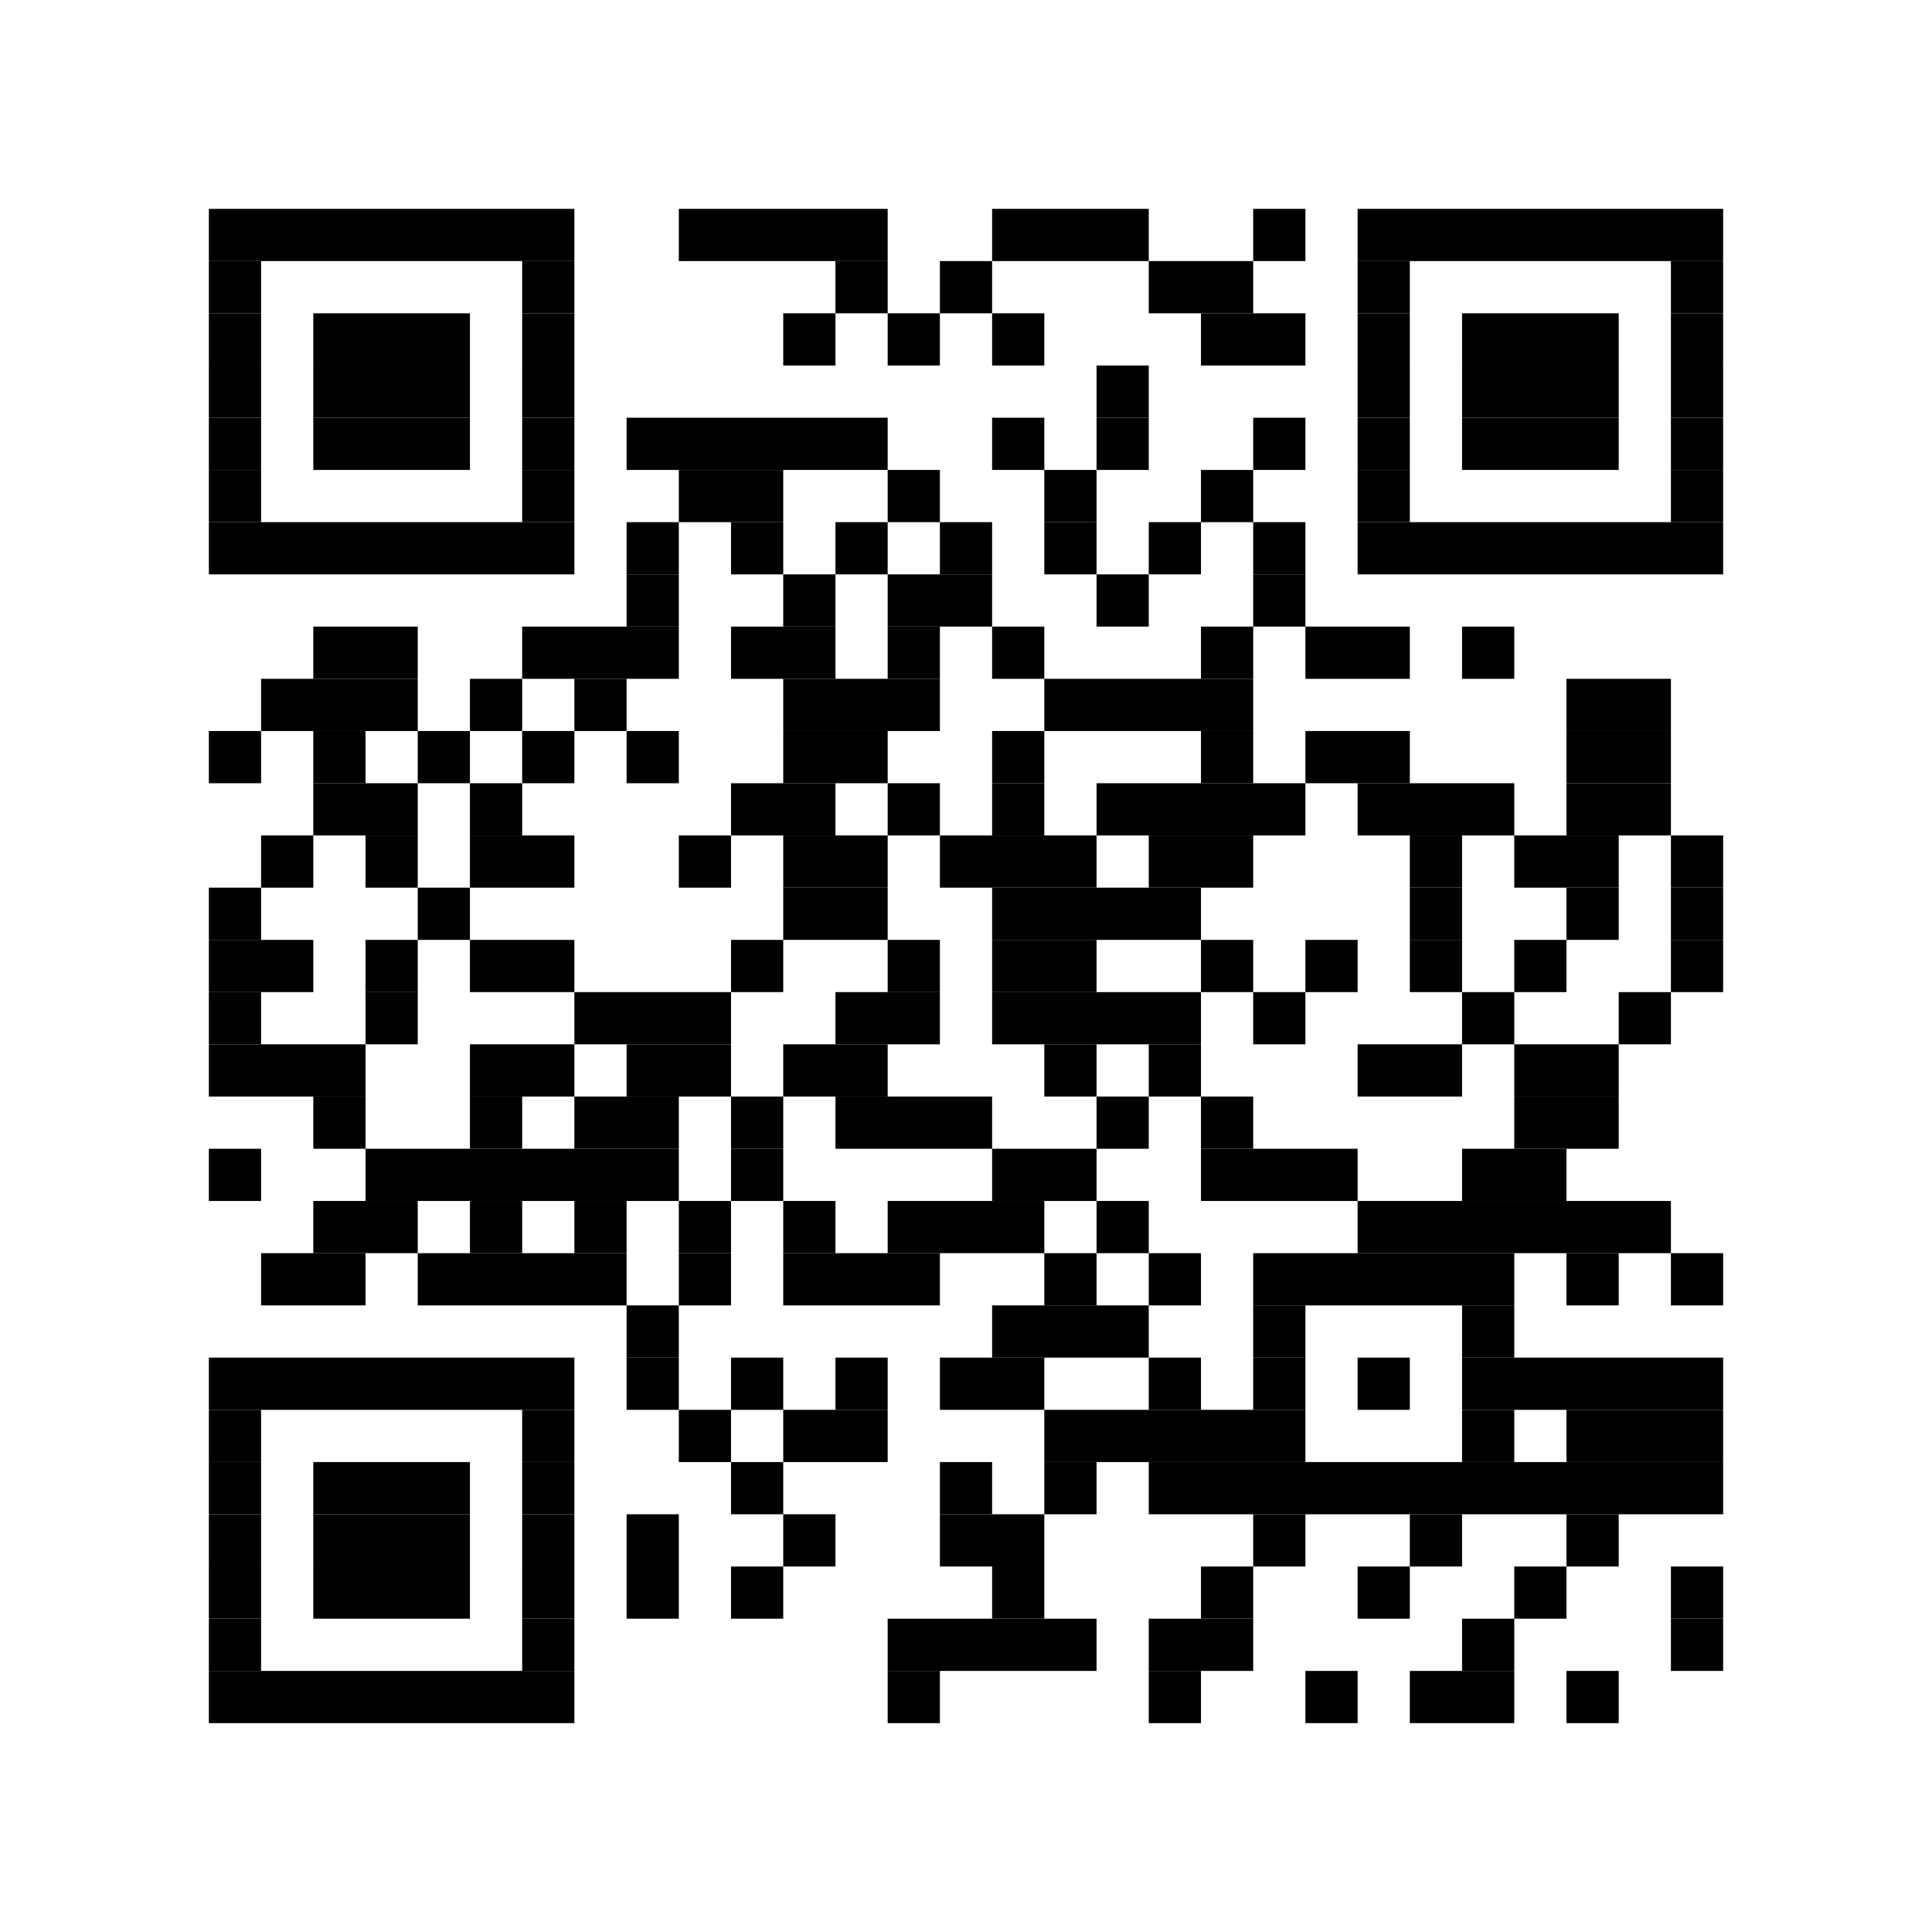
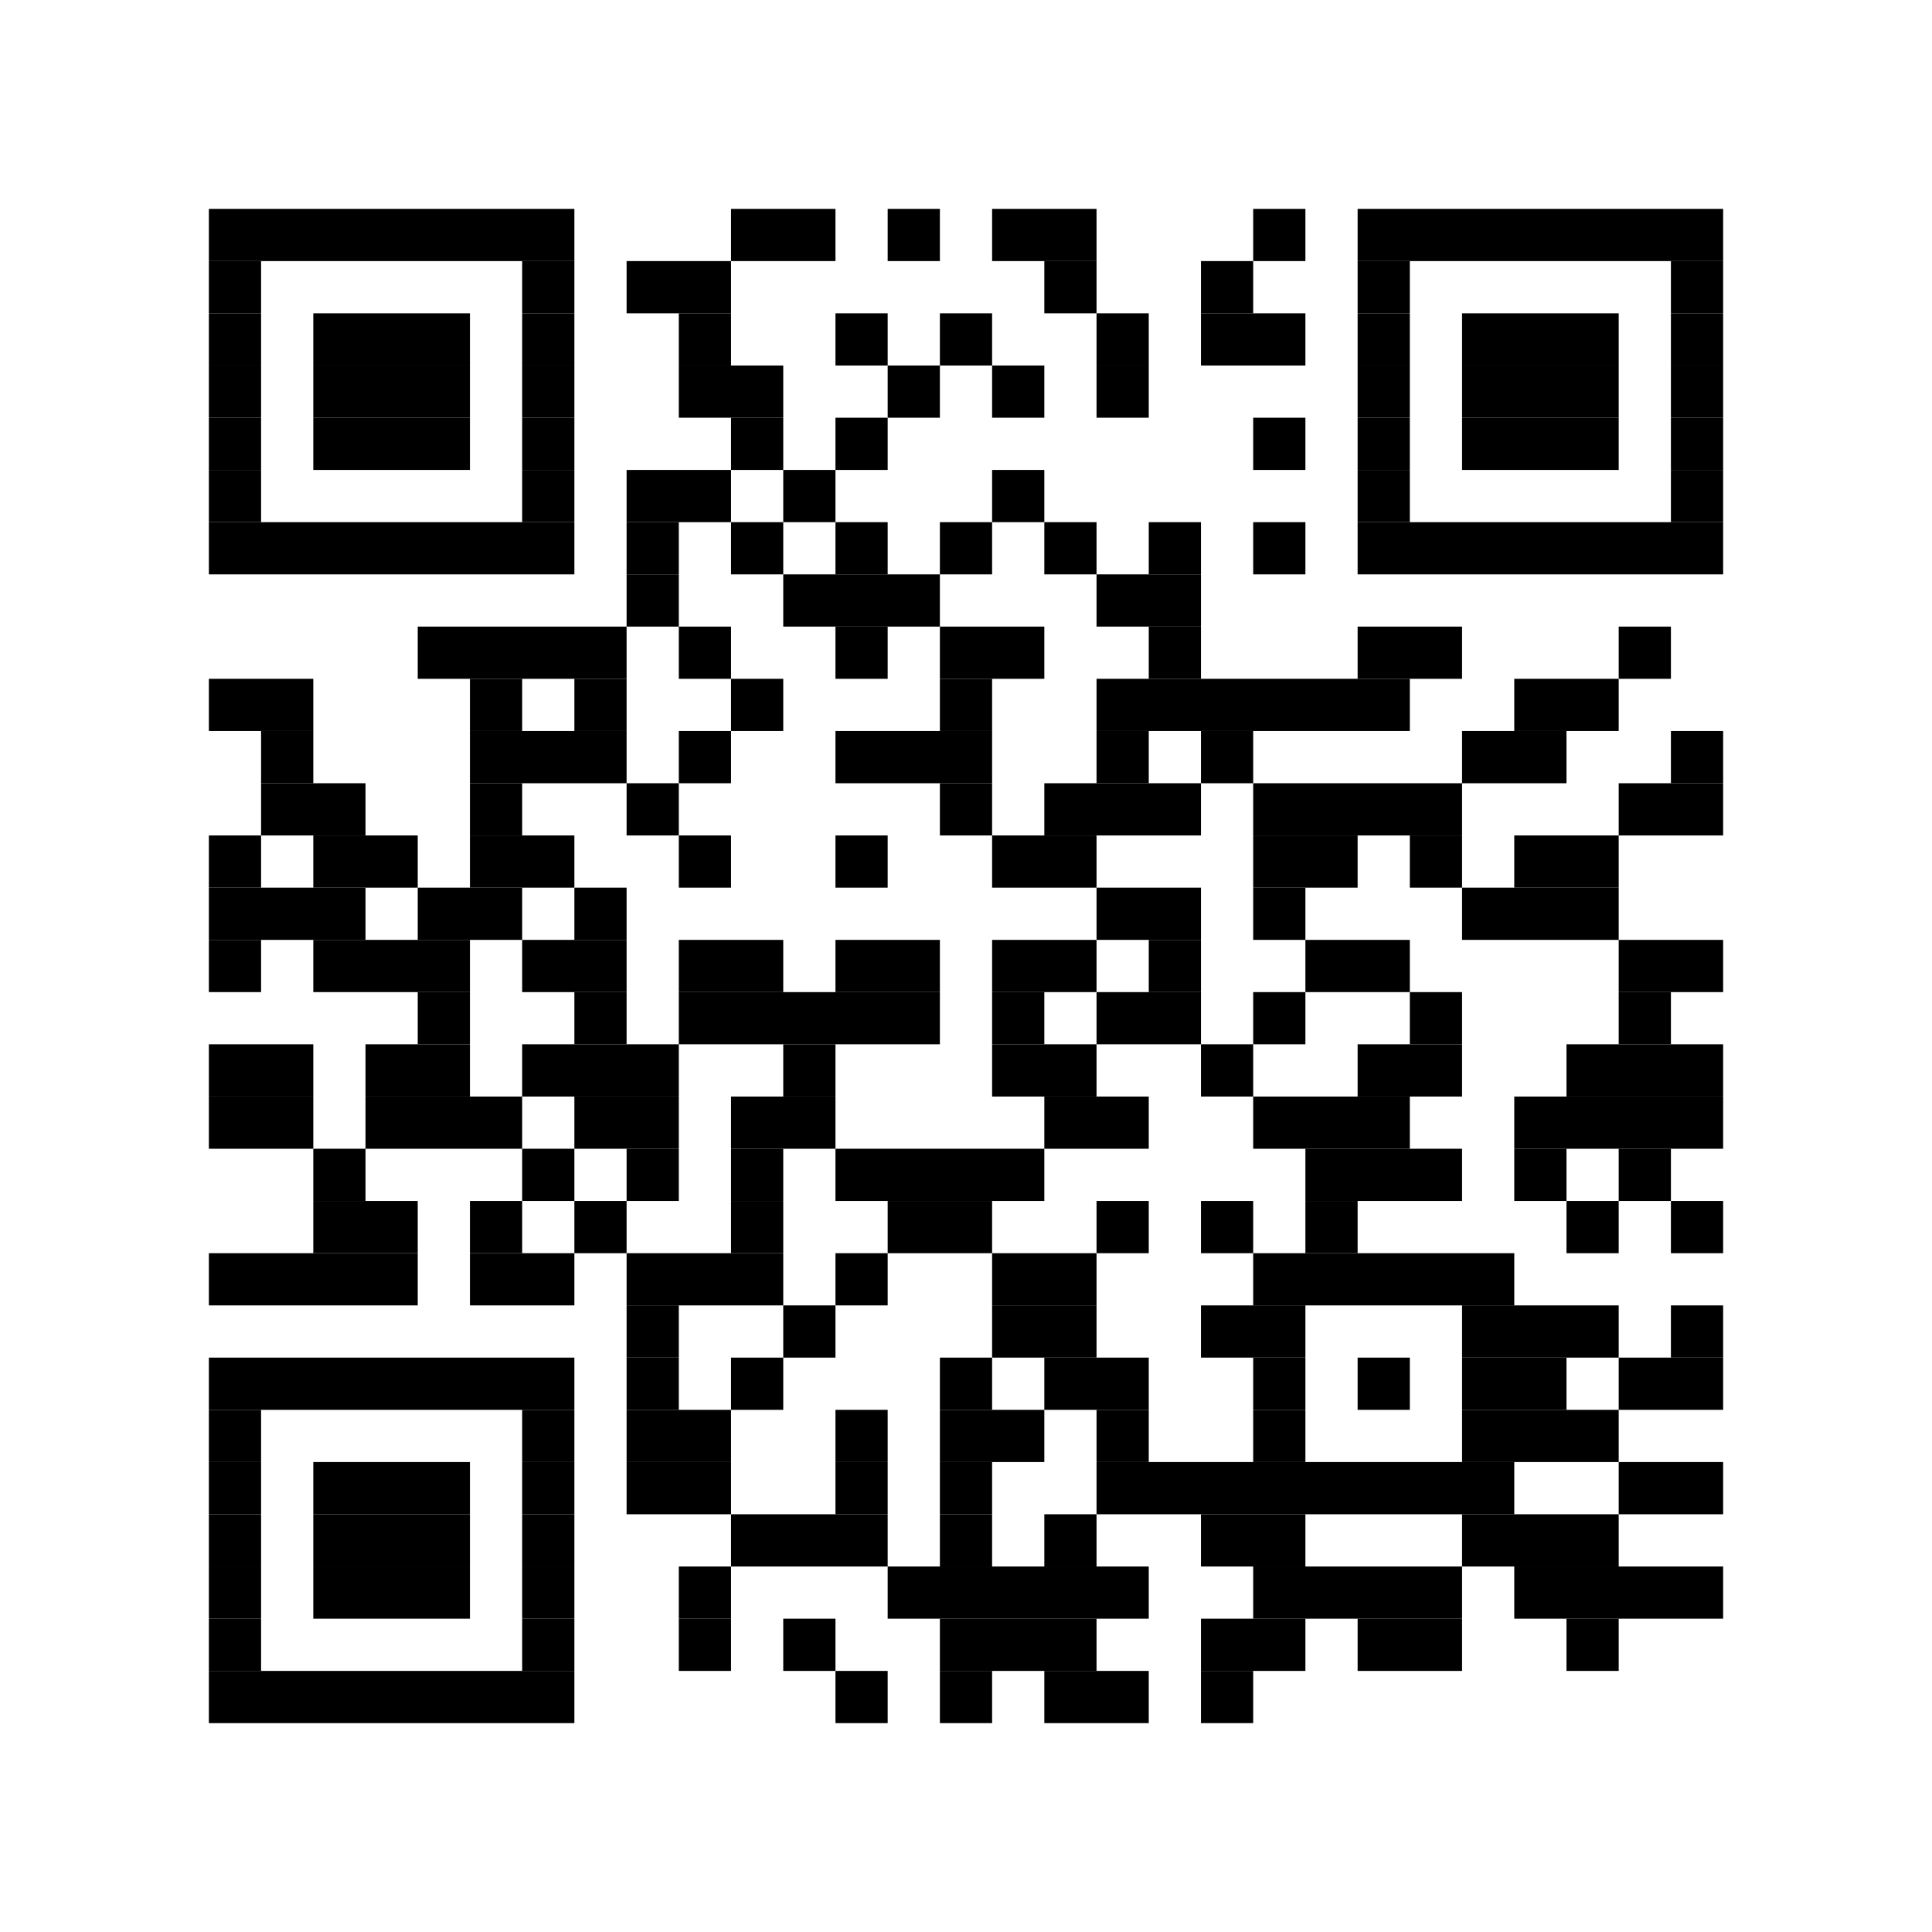
<svg xmlns="http://www.w3.org/2000/svg" width="3.92cm" height="3.92cm" viewBox="0 0 37 37" preserveAspectRatio="none" version="1.1">
  <g id="QRcode">
    <rect x="0" y="0" width="37" height="37" fill="#ffffff" />
    <g id="Pattern">
      <rect x="4" y="4" width="7" height="1" fill="#000000" />
-       <rect x="13" y="4" width="4" height="1" fill="#000000" />
-       <rect x="19" y="4" width="3" height="1" fill="#000000" />
+       <rect x="14" y="4" width="2" height="1" fill="#000000" />
+       <rect x="17" y="4" width="1" height="1" fill="#000000" />
+       <rect x="19" y="4" width="2" height="1" fill="#000000" />
      <rect x="24" y="4" width="1" height="1" fill="#000000" />
      <rect x="26" y="4" width="7" height="1" fill="#000000" />
      <rect x="4" y="5" width="1" height="1" fill="#000000" />
      <rect x="10" y="5" width="1" height="1" fill="#000000" />
-       <rect x="16" y="5" width="1" height="1" fill="#000000" />
-       <rect x="18" y="5" width="1" height="1" fill="#000000" />
-       <rect x="22" y="5" width="2" height="1" fill="#000000" />
+       <rect x="12" y="5" width="2" height="1" fill="#000000" />
+       <rect x="20" y="5" width="1" height="1" fill="#000000" />
+       <rect x="23" y="5" width="1" height="1" fill="#000000" />
      <rect x="26" y="5" width="1" height="1" fill="#000000" />
      <rect x="32" y="5" width="1" height="1" fill="#000000" />
      <rect x="4" y="6" width="1" height="1" fill="#000000" />
      <rect x="6" y="6" width="3" height="1" fill="#000000" />
      <rect x="10" y="6" width="1" height="1" fill="#000000" />
-       <rect x="15" y="6" width="1" height="1" fill="#000000" />
-       <rect x="17" y="6" width="1" height="1" fill="#000000" />
-       <rect x="19" y="6" width="1" height="1" fill="#000000" />
+       <rect x="13" y="6" width="1" height="1" fill="#000000" />
+       <rect x="16" y="6" width="1" height="1" fill="#000000" />
+       <rect x="18" y="6" width="1" height="1" fill="#000000" />
+       <rect x="21" y="6" width="1" height="1" fill="#000000" />
      <rect x="23" y="6" width="2" height="1" fill="#000000" />
      <rect x="26" y="6" width="1" height="1" fill="#000000" />
      <rect x="28" y="6" width="3" height="1" fill="#000000" />
      <rect x="32" y="6" width="1" height="1" fill="#000000" />
      <rect x="4" y="7" width="1" height="1" fill="#000000" />
      <rect x="6" y="7" width="3" height="1" fill="#000000" />
      <rect x="10" y="7" width="1" height="1" fill="#000000" />
+       <rect x="13" y="7" width="2" height="1" fill="#000000" />
+       <rect x="17" y="7" width="1" height="1" fill="#000000" />
+       <rect x="19" y="7" width="1" height="1" fill="#000000" />
      <rect x="21" y="7" width="1" height="1" fill="#000000" />
      <rect x="26" y="7" width="1" height="1" fill="#000000" />
      <rect x="28" y="7" width="3" height="1" fill="#000000" />
      <rect x="32" y="7" width="1" height="1" fill="#000000" />
      <rect x="4" y="8" width="1" height="1" fill="#000000" />
      <rect x="6" y="8" width="3" height="1" fill="#000000" />
      <rect x="10" y="8" width="1" height="1" fill="#000000" />
-       <rect x="12" y="8" width="5" height="1" fill="#000000" />
-       <rect x="19" y="8" width="1" height="1" fill="#000000" />
-       <rect x="21" y="8" width="1" height="1" fill="#000000" />
+       <rect x="14" y="8" width="1" height="1" fill="#000000" />
+       <rect x="16" y="8" width="1" height="1" fill="#000000" />
      <rect x="24" y="8" width="1" height="1" fill="#000000" />
      <rect x="26" y="8" width="1" height="1" fill="#000000" />
      <rect x="28" y="8" width="3" height="1" fill="#000000" />
      <rect x="32" y="8" width="1" height="1" fill="#000000" />
      <rect x="4" y="9" width="1" height="1" fill="#000000" />
      <rect x="10" y="9" width="1" height="1" fill="#000000" />
-       <rect x="13" y="9" width="2" height="1" fill="#000000" />
-       <rect x="17" y="9" width="1" height="1" fill="#000000" />
-       <rect x="20" y="9" width="1" height="1" fill="#000000" />
-       <rect x="23" y="9" width="1" height="1" fill="#000000" />
+       <rect x="12" y="9" width="2" height="1" fill="#000000" />
+       <rect x="15" y="9" width="1" height="1" fill="#000000" />
+       <rect x="19" y="9" width="1" height="1" fill="#000000" />
      <rect x="26" y="9" width="1" height="1" fill="#000000" />
      <rect x="32" y="9" width="1" height="1" fill="#000000" />
      <rect x="4" y="10" width="7" height="1" fill="#000000" />
      <rect x="12" y="10" width="1" height="1" fill="#000000" />
      <rect x="14" y="10" width="1" height="1" fill="#000000" />
      <rect x="16" y="10" width="1" height="1" fill="#000000" />
      <rect x="18" y="10" width="1" height="1" fill="#000000" />
      <rect x="20" y="10" width="1" height="1" fill="#000000" />
      <rect x="22" y="10" width="1" height="1" fill="#000000" />
      <rect x="24" y="10" width="1" height="1" fill="#000000" />
      <rect x="26" y="10" width="7" height="1" fill="#000000" />
      <rect x="12" y="11" width="1" height="1" fill="#000000" />
-       <rect x="15" y="11" width="1" height="1" fill="#000000" />
-       <rect x="17" y="11" width="2" height="1" fill="#000000" />
-       <rect x="21" y="11" width="1" height="1" fill="#000000" />
-       <rect x="24" y="11" width="1" height="1" fill="#000000" />
-       <rect x="6" y="12" width="2" height="1" fill="#000000" />
-       <rect x="10" y="12" width="3" height="1" fill="#000000" />
-       <rect x="14" y="12" width="2" height="1" fill="#000000" />
-       <rect x="17" y="12" width="1" height="1" fill="#000000" />
-       <rect x="19" y="12" width="1" height="1" fill="#000000" />
-       <rect x="23" y="12" width="1" height="1" fill="#000000" />
-       <rect x="25" y="12" width="2" height="1" fill="#000000" />
-       <rect x="28" y="12" width="1" height="1" fill="#000000" />
-       <rect x="5" y="13" width="3" height="1" fill="#000000" />
+       <rect x="15" y="11" width="3" height="1" fill="#000000" />
+       <rect x="21" y="11" width="2" height="1" fill="#000000" />
+       <rect x="8" y="12" width="4" height="1" fill="#000000" />
+       <rect x="13" y="12" width="1" height="1" fill="#000000" />
+       <rect x="16" y="12" width="1" height="1" fill="#000000" />
+       <rect x="18" y="12" width="2" height="1" fill="#000000" />
+       <rect x="22" y="12" width="1" height="1" fill="#000000" />
+       <rect x="26" y="12" width="2" height="1" fill="#000000" />
+       <rect x="31" y="12" width="1" height="1" fill="#000000" />
+       <rect x="4" y="13" width="2" height="1" fill="#000000" />
      <rect x="9" y="13" width="1" height="1" fill="#000000" />
      <rect x="11" y="13" width="1" height="1" fill="#000000" />
-       <rect x="15" y="13" width="3" height="1" fill="#000000" />
-       <rect x="20" y="13" width="4" height="1" fill="#000000" />
-       <rect x="30" y="13" width="2" height="1" fill="#000000" />
-       <rect x="4" y="14" width="1" height="1" fill="#000000" />
-       <rect x="6" y="14" width="1" height="1" fill="#000000" />
-       <rect x="8" y="14" width="1" height="1" fill="#000000" />
-       <rect x="10" y="14" width="1" height="1" fill="#000000" />
-       <rect x="12" y="14" width="1" height="1" fill="#000000" />
-       <rect x="15" y="14" width="2" height="1" fill="#000000" />
-       <rect x="19" y="14" width="1" height="1" fill="#000000" />
+       <rect x="14" y="13" width="1" height="1" fill="#000000" />
+       <rect x="18" y="13" width="1" height="1" fill="#000000" />
+       <rect x="21" y="13" width="6" height="1" fill="#000000" />
+       <rect x="29" y="13" width="2" height="1" fill="#000000" />
+       <rect x="5" y="14" width="1" height="1" fill="#000000" />
+       <rect x="9" y="14" width="3" height="1" fill="#000000" />
+       <rect x="13" y="14" width="1" height="1" fill="#000000" />
+       <rect x="16" y="14" width="3" height="1" fill="#000000" />
+       <rect x="21" y="14" width="1" height="1" fill="#000000" />
      <rect x="23" y="14" width="1" height="1" fill="#000000" />
-       <rect x="25" y="14" width="2" height="1" fill="#000000" />
-       <rect x="30" y="14" width="2" height="1" fill="#000000" />
-       <rect x="6" y="15" width="2" height="1" fill="#000000" />
+       <rect x="28" y="14" width="2" height="1" fill="#000000" />
+       <rect x="32" y="14" width="1" height="1" fill="#000000" />
+       <rect x="5" y="15" width="2" height="1" fill="#000000" />
      <rect x="9" y="15" width="1" height="1" fill="#000000" />
-       <rect x="14" y="15" width="2" height="1" fill="#000000" />
-       <rect x="17" y="15" width="1" height="1" fill="#000000" />
-       <rect x="19" y="15" width="1" height="1" fill="#000000" />
-       <rect x="21" y="15" width="4" height="1" fill="#000000" />
-       <rect x="26" y="15" width="3" height="1" fill="#000000" />
-       <rect x="30" y="15" width="2" height="1" fill="#000000" />
-       <rect x="5" y="16" width="1" height="1" fill="#000000" />
-       <rect x="7" y="16" width="1" height="1" fill="#000000" />
+       <rect x="12" y="15" width="1" height="1" fill="#000000" />
+       <rect x="18" y="15" width="1" height="1" fill="#000000" />
+       <rect x="20" y="15" width="3" height="1" fill="#000000" />
+       <rect x="24" y="15" width="4" height="1" fill="#000000" />
+       <rect x="31" y="15" width="2" height="1" fill="#000000" />
+       <rect x="4" y="16" width="1" height="1" fill="#000000" />
+       <rect x="6" y="16" width="2" height="1" fill="#000000" />
      <rect x="9" y="16" width="2" height="1" fill="#000000" />
      <rect x="13" y="16" width="1" height="1" fill="#000000" />
-       <rect x="15" y="16" width="2" height="1" fill="#000000" />
-       <rect x="18" y="16" width="3" height="1" fill="#000000" />
-       <rect x="22" y="16" width="2" height="1" fill="#000000" />
+       <rect x="16" y="16" width="1" height="1" fill="#000000" />
+       <rect x="19" y="16" width="2" height="1" fill="#000000" />
+       <rect x="24" y="16" width="2" height="1" fill="#000000" />
      <rect x="27" y="16" width="1" height="1" fill="#000000" />
      <rect x="29" y="16" width="2" height="1" fill="#000000" />
-       <rect x="32" y="16" width="1" height="1" fill="#000000" />
-       <rect x="4" y="17" width="1" height="1" fill="#000000" />
-       <rect x="8" y="17" width="1" height="1" fill="#000000" />
-       <rect x="15" y="17" width="2" height="1" fill="#000000" />
-       <rect x="19" y="17" width="4" height="1" fill="#000000" />
-       <rect x="27" y="17" width="1" height="1" fill="#000000" />
-       <rect x="30" y="17" width="1" height="1" fill="#000000" />
-       <rect x="32" y="17" width="1" height="1" fill="#000000" />
-       <rect x="4" y="18" width="2" height="1" fill="#000000" />
-       <rect x="7" y="18" width="1" height="1" fill="#000000" />
-       <rect x="9" y="18" width="2" height="1" fill="#000000" />
-       <rect x="14" y="18" width="1" height="1" fill="#000000" />
-       <rect x="17" y="18" width="1" height="1" fill="#000000" />
+       <rect x="4" y="17" width="3" height="1" fill="#000000" />
+       <rect x="8" y="17" width="2" height="1" fill="#000000" />
+       <rect x="11" y="17" width="1" height="1" fill="#000000" />
+       <rect x="21" y="17" width="2" height="1" fill="#000000" />
+       <rect x="24" y="17" width="1" height="1" fill="#000000" />
+       <rect x="28" y="17" width="3" height="1" fill="#000000" />
+       <rect x="4" y="18" width="1" height="1" fill="#000000" />
+       <rect x="6" y="18" width="3" height="1" fill="#000000" />
+       <rect x="10" y="18" width="2" height="1" fill="#000000" />
+       <rect x="13" y="18" width="2" height="1" fill="#000000" />
+       <rect x="16" y="18" width="2" height="1" fill="#000000" />
      <rect x="19" y="18" width="2" height="1" fill="#000000" />
-       <rect x="23" y="18" width="1" height="1" fill="#000000" />
-       <rect x="25" y="18" width="1" height="1" fill="#000000" />
-       <rect x="27" y="18" width="1" height="1" fill="#000000" />
-       <rect x="29" y="18" width="1" height="1" fill="#000000" />
-       <rect x="32" y="18" width="1" height="1" fill="#000000" />
-       <rect x="4" y="19" width="1" height="1" fill="#000000" />
-       <rect x="7" y="19" width="1" height="1" fill="#000000" />
-       <rect x="11" y="19" width="3" height="1" fill="#000000" />
-       <rect x="16" y="19" width="2" height="1" fill="#000000" />
-       <rect x="19" y="19" width="4" height="1" fill="#000000" />
+       <rect x="22" y="18" width="1" height="1" fill="#000000" />
+       <rect x="25" y="18" width="2" height="1" fill="#000000" />
+       <rect x="31" y="18" width="2" height="1" fill="#000000" />
+       <rect x="8" y="19" width="1" height="1" fill="#000000" />
+       <rect x="11" y="19" width="1" height="1" fill="#000000" />
+       <rect x="13" y="19" width="5" height="1" fill="#000000" />
+       <rect x="19" y="19" width="1" height="1" fill="#000000" />
+       <rect x="21" y="19" width="2" height="1" fill="#000000" />
      <rect x="24" y="19" width="1" height="1" fill="#000000" />
-       <rect x="28" y="19" width="1" height="1" fill="#000000" />
+       <rect x="27" y="19" width="1" height="1" fill="#000000" />
      <rect x="31" y="19" width="1" height="1" fill="#000000" />
-       <rect x="4" y="20" width="3" height="1" fill="#000000" />
-       <rect x="9" y="20" width="2" height="1" fill="#000000" />
-       <rect x="12" y="20" width="2" height="1" fill="#000000" />
-       <rect x="15" y="20" width="2" height="1" fill="#000000" />
-       <rect x="20" y="20" width="1" height="1" fill="#000000" />
-       <rect x="22" y="20" width="1" height="1" fill="#000000" />
+       <rect x="4" y="20" width="2" height="1" fill="#000000" />
+       <rect x="7" y="20" width="2" height="1" fill="#000000" />
+       <rect x="10" y="20" width="3" height="1" fill="#000000" />
+       <rect x="15" y="20" width="1" height="1" fill="#000000" />
+       <rect x="19" y="20" width="2" height="1" fill="#000000" />
+       <rect x="23" y="20" width="1" height="1" fill="#000000" />
      <rect x="26" y="20" width="2" height="1" fill="#000000" />
-       <rect x="29" y="20" width="2" height="1" fill="#000000" />
-       <rect x="6" y="21" width="1" height="1" fill="#000000" />
-       <rect x="9" y="21" width="1" height="1" fill="#000000" />
+       <rect x="30" y="20" width="3" height="1" fill="#000000" />
+       <rect x="4" y="21" width="2" height="1" fill="#000000" />
+       <rect x="7" y="21" width="3" height="1" fill="#000000" />
      <rect x="11" y="21" width="2" height="1" fill="#000000" />
-       <rect x="14" y="21" width="1" height="1" fill="#000000" />
-       <rect x="16" y="21" width="3" height="1" fill="#000000" />
-       <rect x="21" y="21" width="1" height="1" fill="#000000" />
-       <rect x="23" y="21" width="1" height="1" fill="#000000" />
-       <rect x="29" y="21" width="2" height="1" fill="#000000" />
-       <rect x="4" y="22" width="1" height="1" fill="#000000" />
-       <rect x="7" y="22" width="6" height="1" fill="#000000" />
+       <rect x="14" y="21" width="2" height="1" fill="#000000" />
+       <rect x="20" y="21" width="2" height="1" fill="#000000" />
+       <rect x="24" y="21" width="3" height="1" fill="#000000" />
+       <rect x="29" y="21" width="4" height="1" fill="#000000" />
+       <rect x="6" y="22" width="1" height="1" fill="#000000" />
+       <rect x="10" y="22" width="1" height="1" fill="#000000" />
+       <rect x="12" y="22" width="1" height="1" fill="#000000" />
      <rect x="14" y="22" width="1" height="1" fill="#000000" />
-       <rect x="19" y="22" width="2" height="1" fill="#000000" />
-       <rect x="23" y="22" width="3" height="1" fill="#000000" />
-       <rect x="28" y="22" width="2" height="1" fill="#000000" />
+       <rect x="16" y="22" width="4" height="1" fill="#000000" />
+       <rect x="25" y="22" width="3" height="1" fill="#000000" />
+       <rect x="29" y="22" width="1" height="1" fill="#000000" />
+       <rect x="31" y="22" width="1" height="1" fill="#000000" />
      <rect x="6" y="23" width="2" height="1" fill="#000000" />
      <rect x="9" y="23" width="1" height="1" fill="#000000" />
      <rect x="11" y="23" width="1" height="1" fill="#000000" />
-       <rect x="13" y="23" width="1" height="1" fill="#000000" />
-       <rect x="15" y="23" width="1" height="1" fill="#000000" />
-       <rect x="17" y="23" width="3" height="1" fill="#000000" />
+       <rect x="14" y="23" width="1" height="1" fill="#000000" />
+       <rect x="17" y="23" width="2" height="1" fill="#000000" />
      <rect x="21" y="23" width="1" height="1" fill="#000000" />
-       <rect x="26" y="23" width="6" height="1" fill="#000000" />
-       <rect x="5" y="24" width="2" height="1" fill="#000000" />
-       <rect x="8" y="24" width="4" height="1" fill="#000000" />
-       <rect x="13" y="24" width="1" height="1" fill="#000000" />
-       <rect x="15" y="24" width="3" height="1" fill="#000000" />
-       <rect x="20" y="24" width="1" height="1" fill="#000000" />
-       <rect x="22" y="24" width="1" height="1" fill="#000000" />
+       <rect x="23" y="23" width="1" height="1" fill="#000000" />
+       <rect x="25" y="23" width="1" height="1" fill="#000000" />
+       <rect x="30" y="23" width="1" height="1" fill="#000000" />
+       <rect x="32" y="23" width="1" height="1" fill="#000000" />
+       <rect x="4" y="24" width="4" height="1" fill="#000000" />
+       <rect x="9" y="24" width="2" height="1" fill="#000000" />
+       <rect x="12" y="24" width="3" height="1" fill="#000000" />
+       <rect x="16" y="24" width="1" height="1" fill="#000000" />
+       <rect x="19" y="24" width="2" height="1" fill="#000000" />
      <rect x="24" y="24" width="5" height="1" fill="#000000" />
-       <rect x="30" y="24" width="1" height="1" fill="#000000" />
-       <rect x="32" y="24" width="1" height="1" fill="#000000" />
      <rect x="12" y="25" width="1" height="1" fill="#000000" />
-       <rect x="19" y="25" width="3" height="1" fill="#000000" />
-       <rect x="24" y="25" width="1" height="1" fill="#000000" />
-       <rect x="28" y="25" width="1" height="1" fill="#000000" />
+       <rect x="15" y="25" width="1" height="1" fill="#000000" />
+       <rect x="19" y="25" width="2" height="1" fill="#000000" />
+       <rect x="23" y="25" width="2" height="1" fill="#000000" />
+       <rect x="28" y="25" width="3" height="1" fill="#000000" />
+       <rect x="32" y="25" width="1" height="1" fill="#000000" />
      <rect x="4" y="26" width="7" height="1" fill="#000000" />
      <rect x="12" y="26" width="1" height="1" fill="#000000" />
      <rect x="14" y="26" width="1" height="1" fill="#000000" />
-       <rect x="16" y="26" width="1" height="1" fill="#000000" />
-       <rect x="18" y="26" width="2" height="1" fill="#000000" />
-       <rect x="22" y="26" width="1" height="1" fill="#000000" />
+       <rect x="18" y="26" width="1" height="1" fill="#000000" />
+       <rect x="20" y="26" width="2" height="1" fill="#000000" />
      <rect x="24" y="26" width="1" height="1" fill="#000000" />
      <rect x="26" y="26" width="1" height="1" fill="#000000" />
-       <rect x="28" y="26" width="5" height="1" fill="#000000" />
+       <rect x="28" y="26" width="2" height="1" fill="#000000" />
+       <rect x="31" y="26" width="2" height="1" fill="#000000" />
      <rect x="4" y="27" width="1" height="1" fill="#000000" />
      <rect x="10" y="27" width="1" height="1" fill="#000000" />
-       <rect x="13" y="27" width="1" height="1" fill="#000000" />
-       <rect x="15" y="27" width="2" height="1" fill="#000000" />
-       <rect x="20" y="27" width="5" height="1" fill="#000000" />
-       <rect x="28" y="27" width="1" height="1" fill="#000000" />
-       <rect x="30" y="27" width="3" height="1" fill="#000000" />
+       <rect x="12" y="27" width="2" height="1" fill="#000000" />
+       <rect x="16" y="27" width="1" height="1" fill="#000000" />
+       <rect x="18" y="27" width="2" height="1" fill="#000000" />
+       <rect x="21" y="27" width="1" height="1" fill="#000000" />
+       <rect x="24" y="27" width="1" height="1" fill="#000000" />
+       <rect x="28" y="27" width="3" height="1" fill="#000000" />
      <rect x="4" y="28" width="1" height="1" fill="#000000" />
      <rect x="6" y="28" width="3" height="1" fill="#000000" />
      <rect x="10" y="28" width="1" height="1" fill="#000000" />
-       <rect x="14" y="28" width="1" height="1" fill="#000000" />
+       <rect x="12" y="28" width="2" height="1" fill="#000000" />
+       <rect x="16" y="28" width="1" height="1" fill="#000000" />
      <rect x="18" y="28" width="1" height="1" fill="#000000" />
-       <rect x="20" y="28" width="1" height="1" fill="#000000" />
-       <rect x="22" y="28" width="11" height="1" fill="#000000" />
+       <rect x="21" y="28" width="8" height="1" fill="#000000" />
+       <rect x="31" y="28" width="2" height="1" fill="#000000" />
      <rect x="4" y="29" width="1" height="1" fill="#000000" />
      <rect x="6" y="29" width="3" height="1" fill="#000000" />
      <rect x="10" y="29" width="1" height="1" fill="#000000" />
-       <rect x="12" y="29" width="1" height="1" fill="#000000" />
-       <rect x="15" y="29" width="1" height="1" fill="#000000" />
-       <rect x="18" y="29" width="2" height="1" fill="#000000" />
-       <rect x="24" y="29" width="1" height="1" fill="#000000" />
-       <rect x="27" y="29" width="1" height="1" fill="#000000" />
-       <rect x="30" y="29" width="1" height="1" fill="#000000" />
+       <rect x="14" y="29" width="3" height="1" fill="#000000" />
+       <rect x="18" y="29" width="1" height="1" fill="#000000" />
+       <rect x="20" y="29" width="1" height="1" fill="#000000" />
+       <rect x="23" y="29" width="2" height="1" fill="#000000" />
+       <rect x="28" y="29" width="3" height="1" fill="#000000" />
      <rect x="4" y="30" width="1" height="1" fill="#000000" />
      <rect x="6" y="30" width="3" height="1" fill="#000000" />
      <rect x="10" y="30" width="1" height="1" fill="#000000" />
-       <rect x="12" y="30" width="1" height="1" fill="#000000" />
-       <rect x="14" y="30" width="1" height="1" fill="#000000" />
-       <rect x="19" y="30" width="1" height="1" fill="#000000" />
-       <rect x="23" y="30" width="1" height="1" fill="#000000" />
-       <rect x="26" y="30" width="1" height="1" fill="#000000" />
-       <rect x="29" y="30" width="1" height="1" fill="#000000" />
-       <rect x="32" y="30" width="1" height="1" fill="#000000" />
+       <rect x="13" y="30" width="1" height="1" fill="#000000" />
+       <rect x="17" y="30" width="5" height="1" fill="#000000" />
+       <rect x="24" y="30" width="4" height="1" fill="#000000" />
+       <rect x="29" y="30" width="4" height="1" fill="#000000" />
      <rect x="4" y="31" width="1" height="1" fill="#000000" />
      <rect x="10" y="31" width="1" height="1" fill="#000000" />
-       <rect x="17" y="31" width="4" height="1" fill="#000000" />
-       <rect x="22" y="31" width="2" height="1" fill="#000000" />
-       <rect x="28" y="31" width="1" height="1" fill="#000000" />
-       <rect x="32" y="31" width="1" height="1" fill="#000000" />
+       <rect x="13" y="31" width="1" height="1" fill="#000000" />
+       <rect x="15" y="31" width="1" height="1" fill="#000000" />
+       <rect x="18" y="31" width="3" height="1" fill="#000000" />
+       <rect x="23" y="31" width="2" height="1" fill="#000000" />
+       <rect x="26" y="31" width="2" height="1" fill="#000000" />
+       <rect x="30" y="31" width="1" height="1" fill="#000000" />
      <rect x="4" y="32" width="7" height="1" fill="#000000" />
-       <rect x="17" y="32" width="1" height="1" fill="#000000" />
-       <rect x="22" y="32" width="1" height="1" fill="#000000" />
-       <rect x="25" y="32" width="1" height="1" fill="#000000" />
-       <rect x="27" y="32" width="2" height="1" fill="#000000" />
-       <rect x="30" y="32" width="1" height="1" fill="#000000" />
+       <rect x="16" y="32" width="1" height="1" fill="#000000" />
+       <rect x="18" y="32" width="1" height="1" fill="#000000" />
+       <rect x="20" y="32" width="2" height="1" fill="#000000" />
+       <rect x="23" y="32" width="1" height="1" fill="#000000" />
    </g>
  </g>
</svg>
